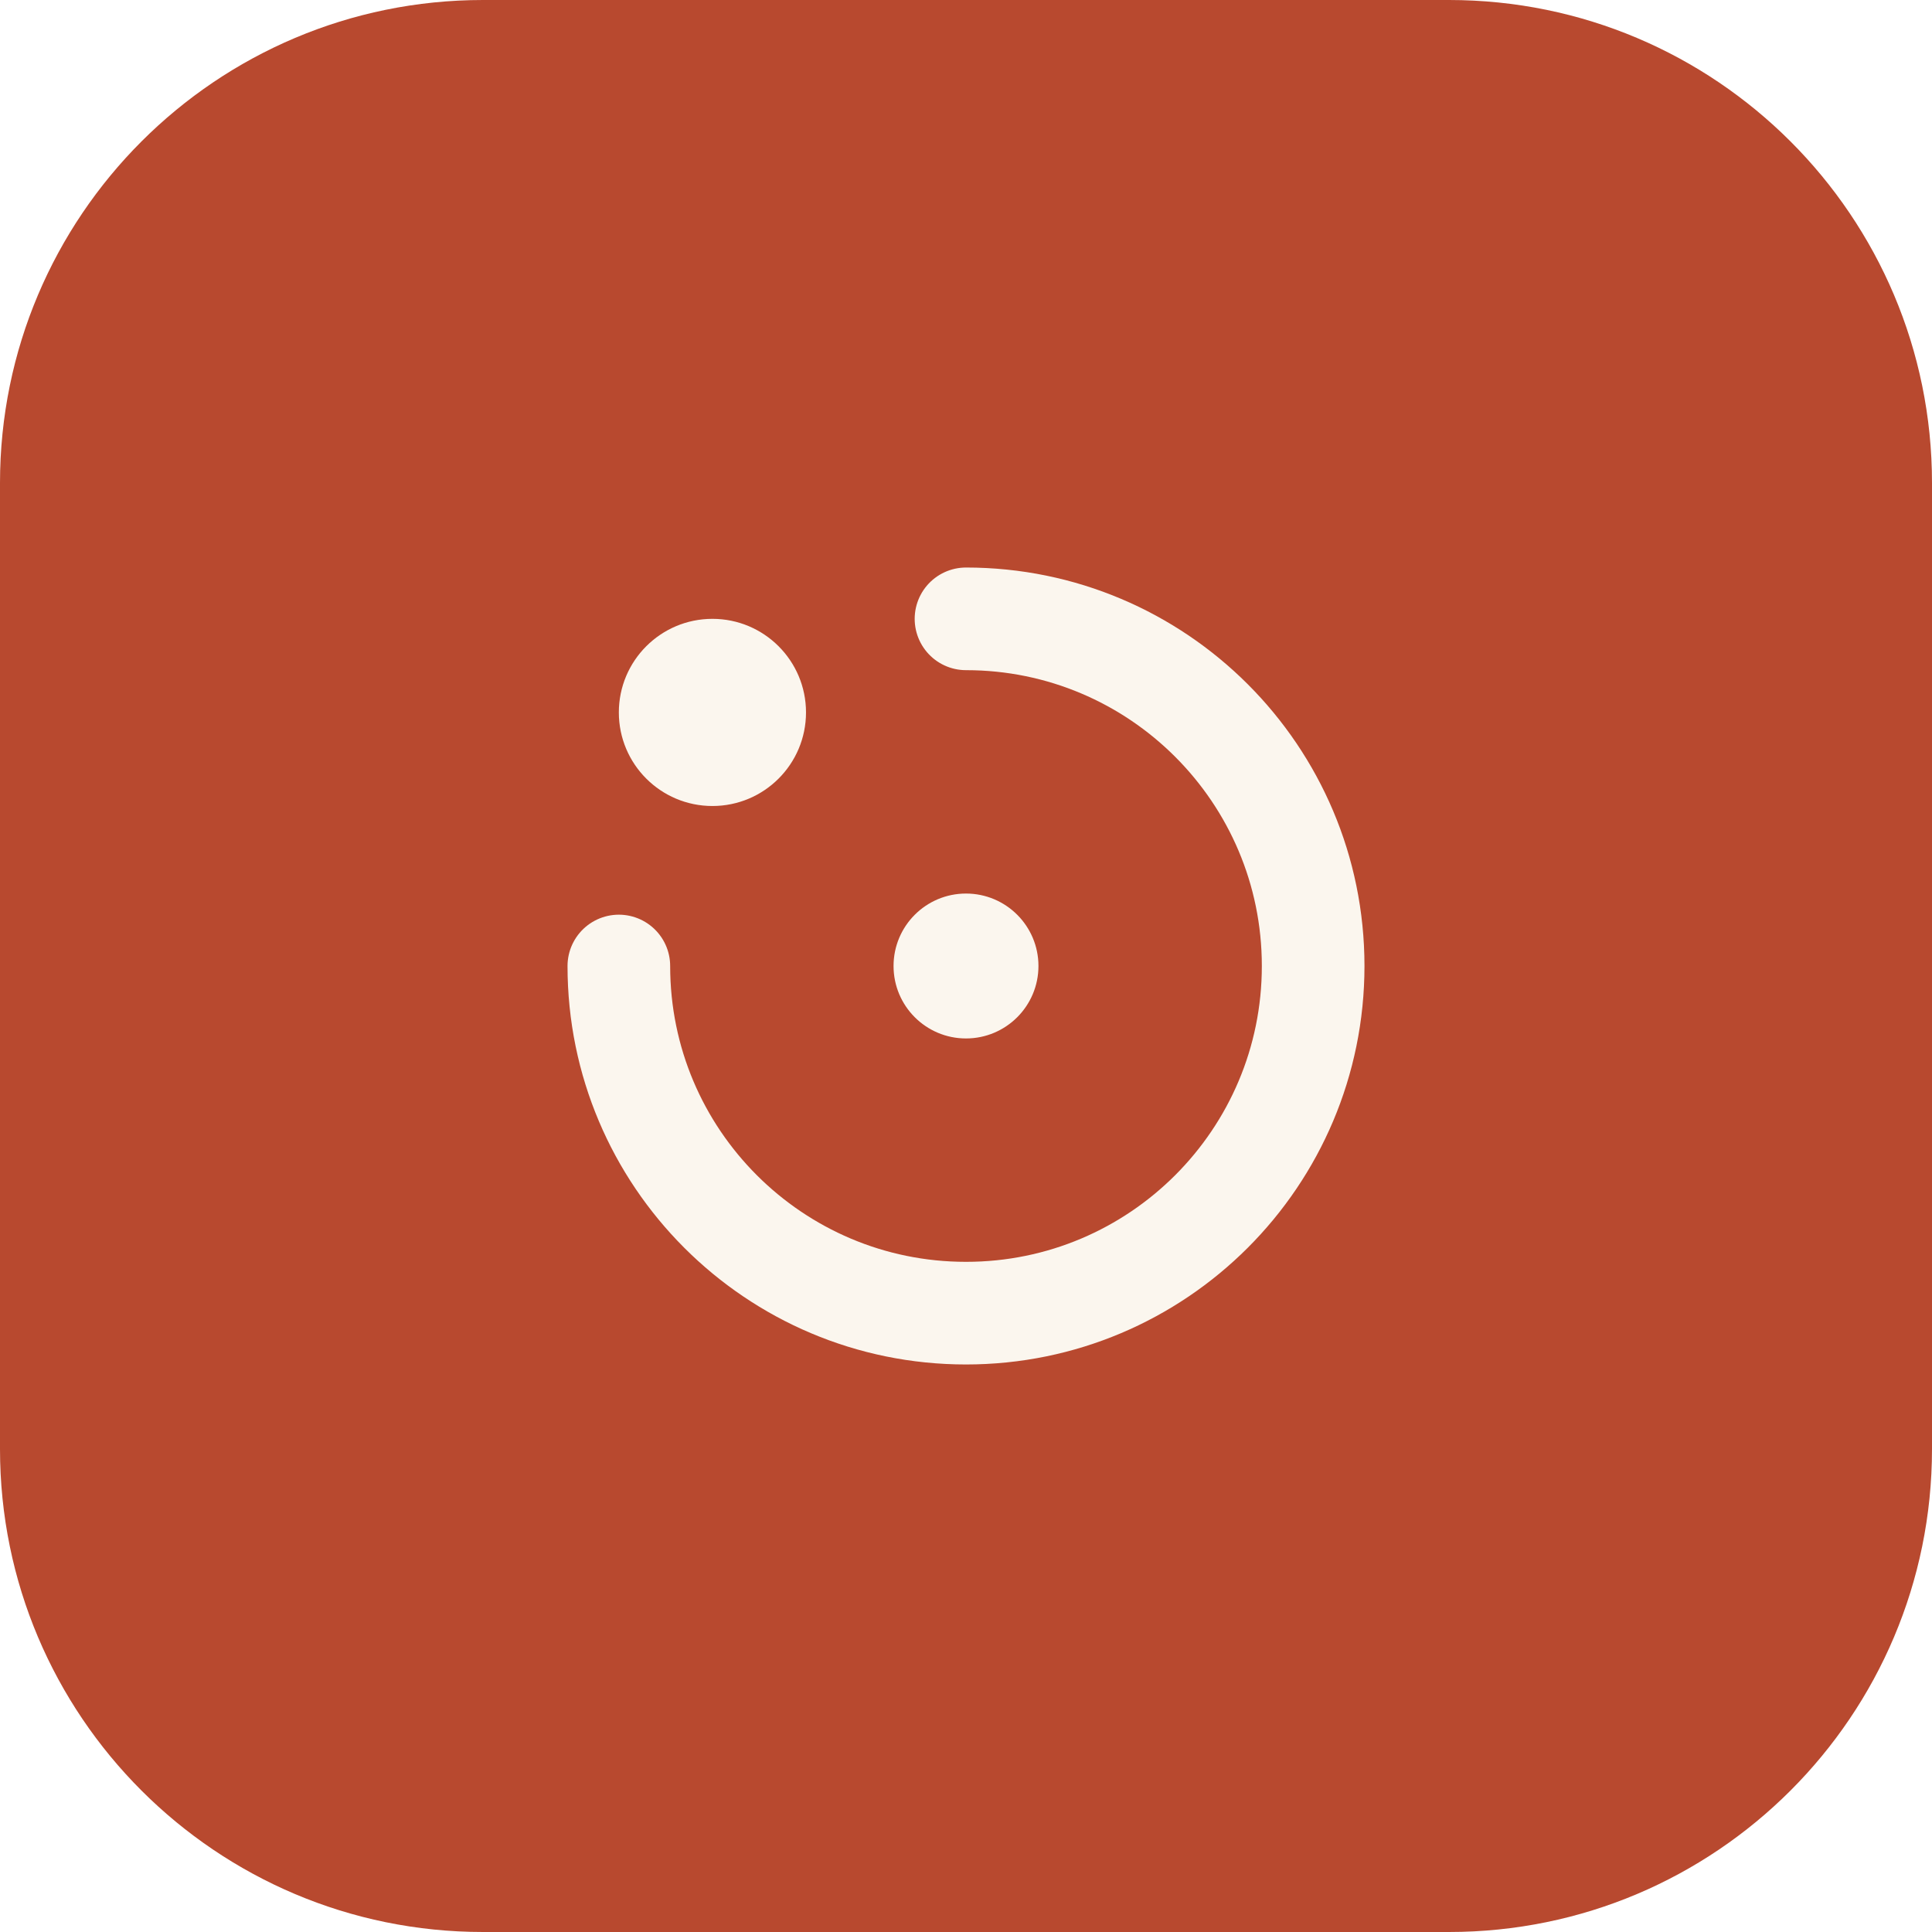
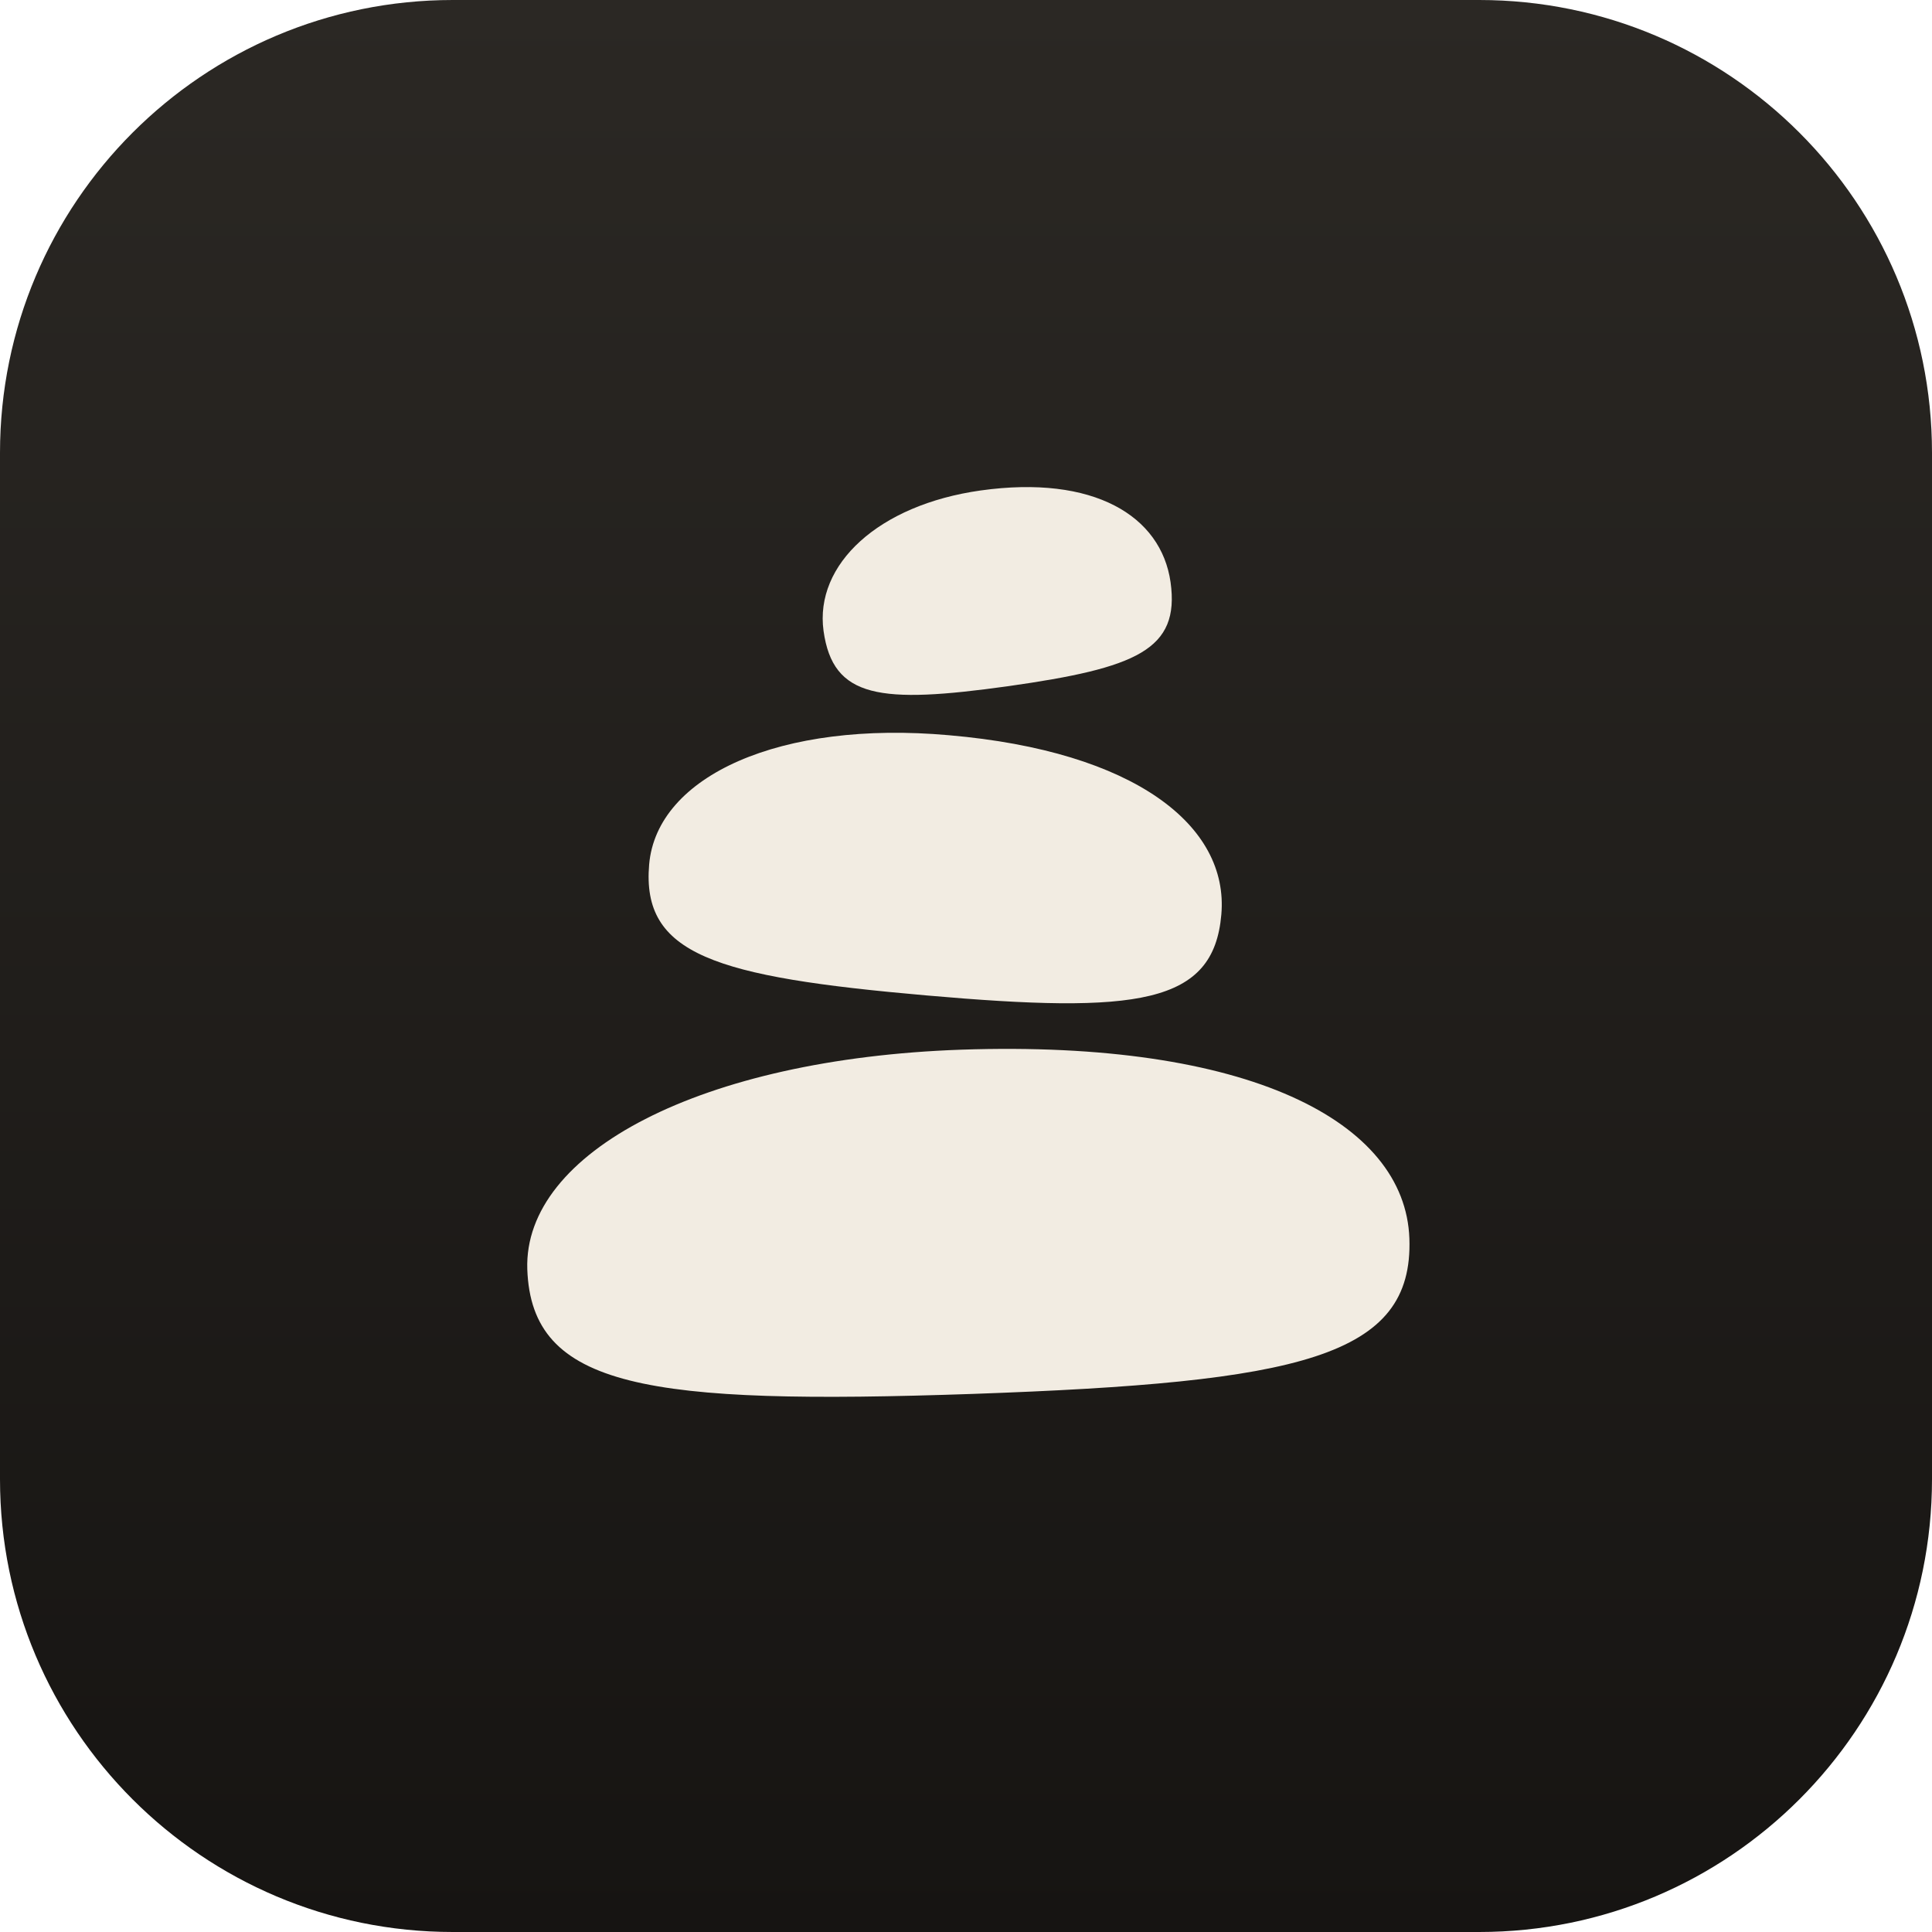
<svg xmlns="http://www.w3.org/2000/svg" viewBox="0 0 64 64">
-   <rect width="64" height="64" rx="16" fill="#b8492f" />
-   <g transform="translate(16 16)" fill="none">
-     <path d="M16 4.5a11.5 11.5 0 1 1-11.5 11.5" stroke="#fbf6ee" stroke-width="3.4" stroke-linecap="round" />
-     <circle cx="7.6" cy="7.6" r="3.1" fill="#fbf6ee" />
-     <circle cx="16" cy="16" r="2.4" fill="#fbf6ee" />
+   <defs>
+     <linearGradient id="g" x1="0" y1="0" x2="0" y2="1">
+       <stop offset="0" stop-color="#2b2824" />
+       <stop offset="1" stop-color="#161412" />
+     </linearGradient>
+   </defs>
+   <rect width="64" height="64" rx="15" fill="url(#g)" />
+   <g transform="translate(13.5 12.5) scale(1.16)" fill="#f2ece2">
+     <path d="M3.42 25.47 C3.31 22.13 8.39 19.46 15.81 19.2 C24.01 18.92 28.49 21.25 28.61 24.59 C28.73 27.99 25.47 28.7 16.15 29.03 C6.84 29.35 3.54 28.87 3.42 25.47Z" />
+     <path d="M6.9 13.91 C7.12 11.38 10.65 9.79 15.46 10.22 C20.78 10.68 23.46 12.81 23.24 15.34 C23.02 17.91 20.85 18.18 14.81 17.65 C8.76 17.12 6.68 16.48 6.9 13.91Z" />
+     <path d="M11.88 7.24 C11.62 5.34 13.45 3.64 16.37 3.23 C19.59 2.78 21.52 3.95 21.79 5.85 C22.06 7.78 20.82 8.3 17.15 8.82 C13.49 9.33 12.15 9.17 11.88 7.24Z" />
  </g>
</svg>
